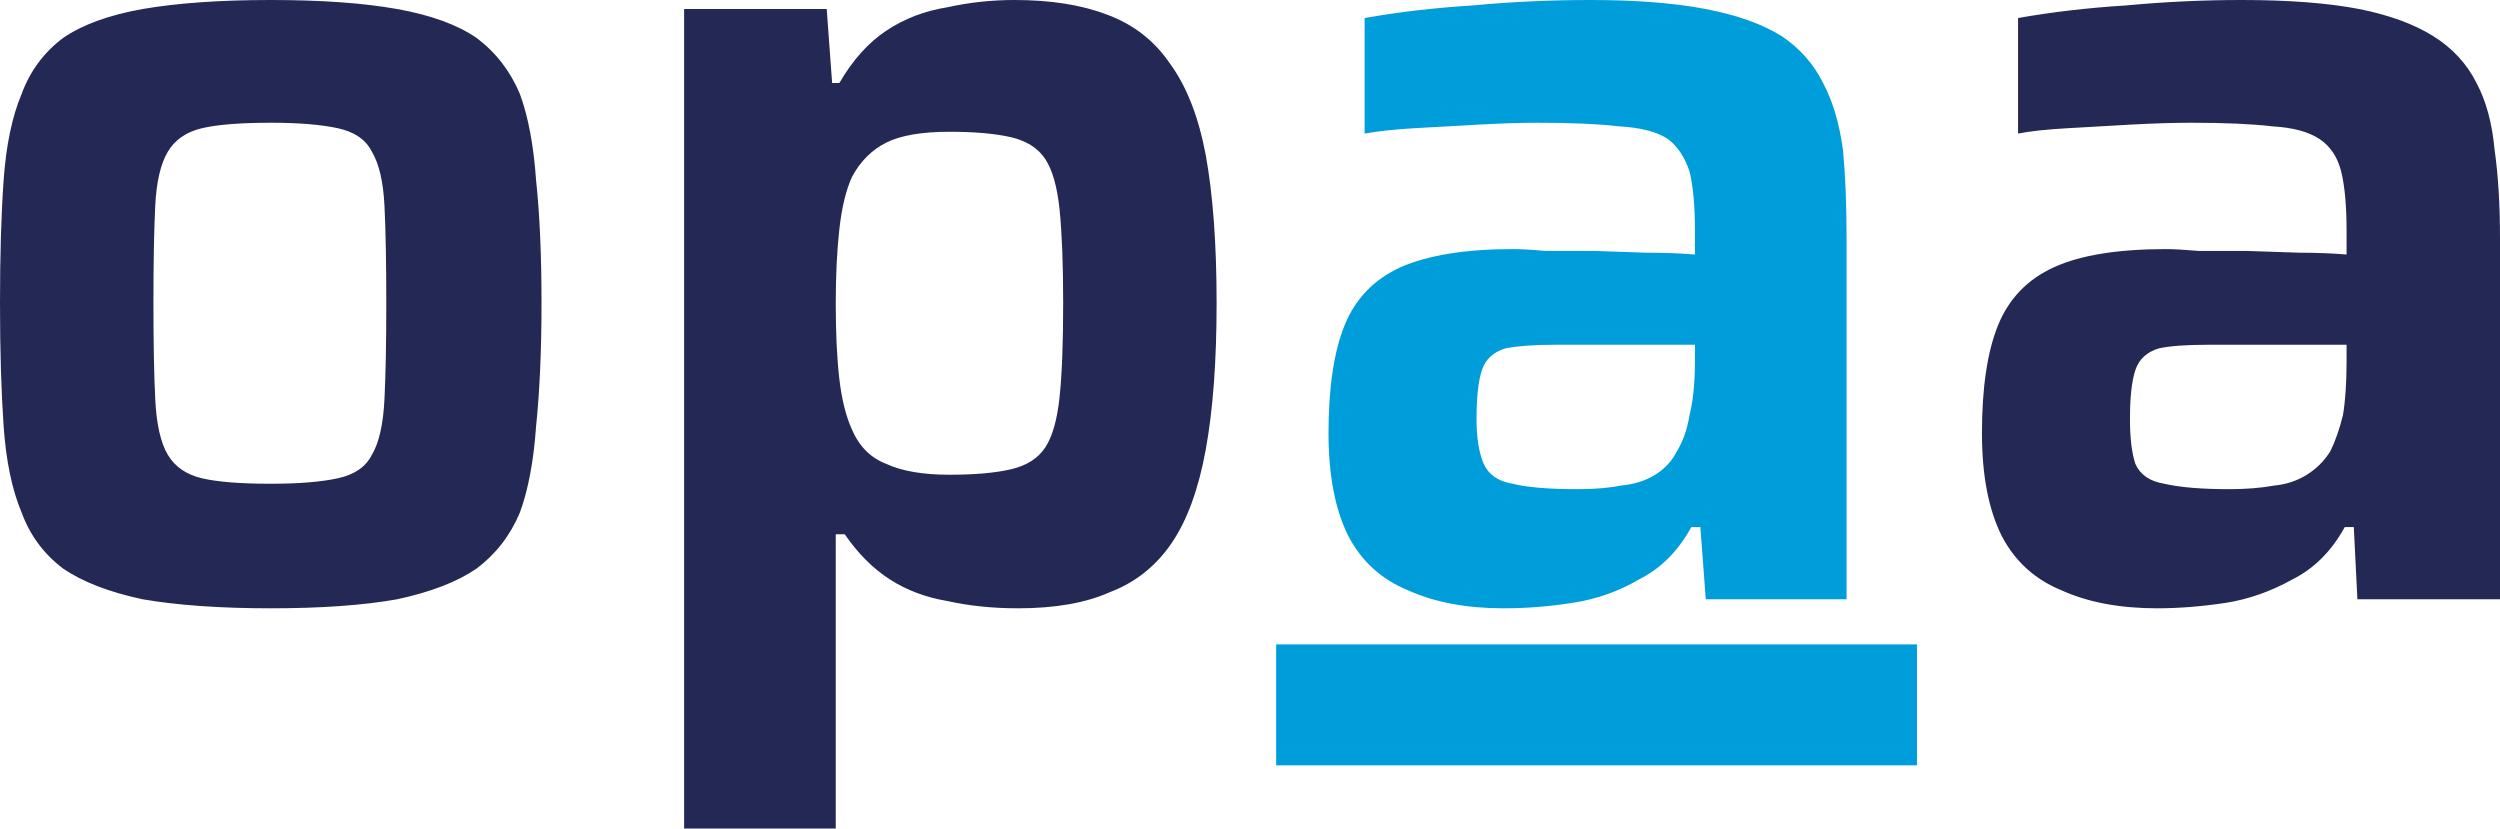
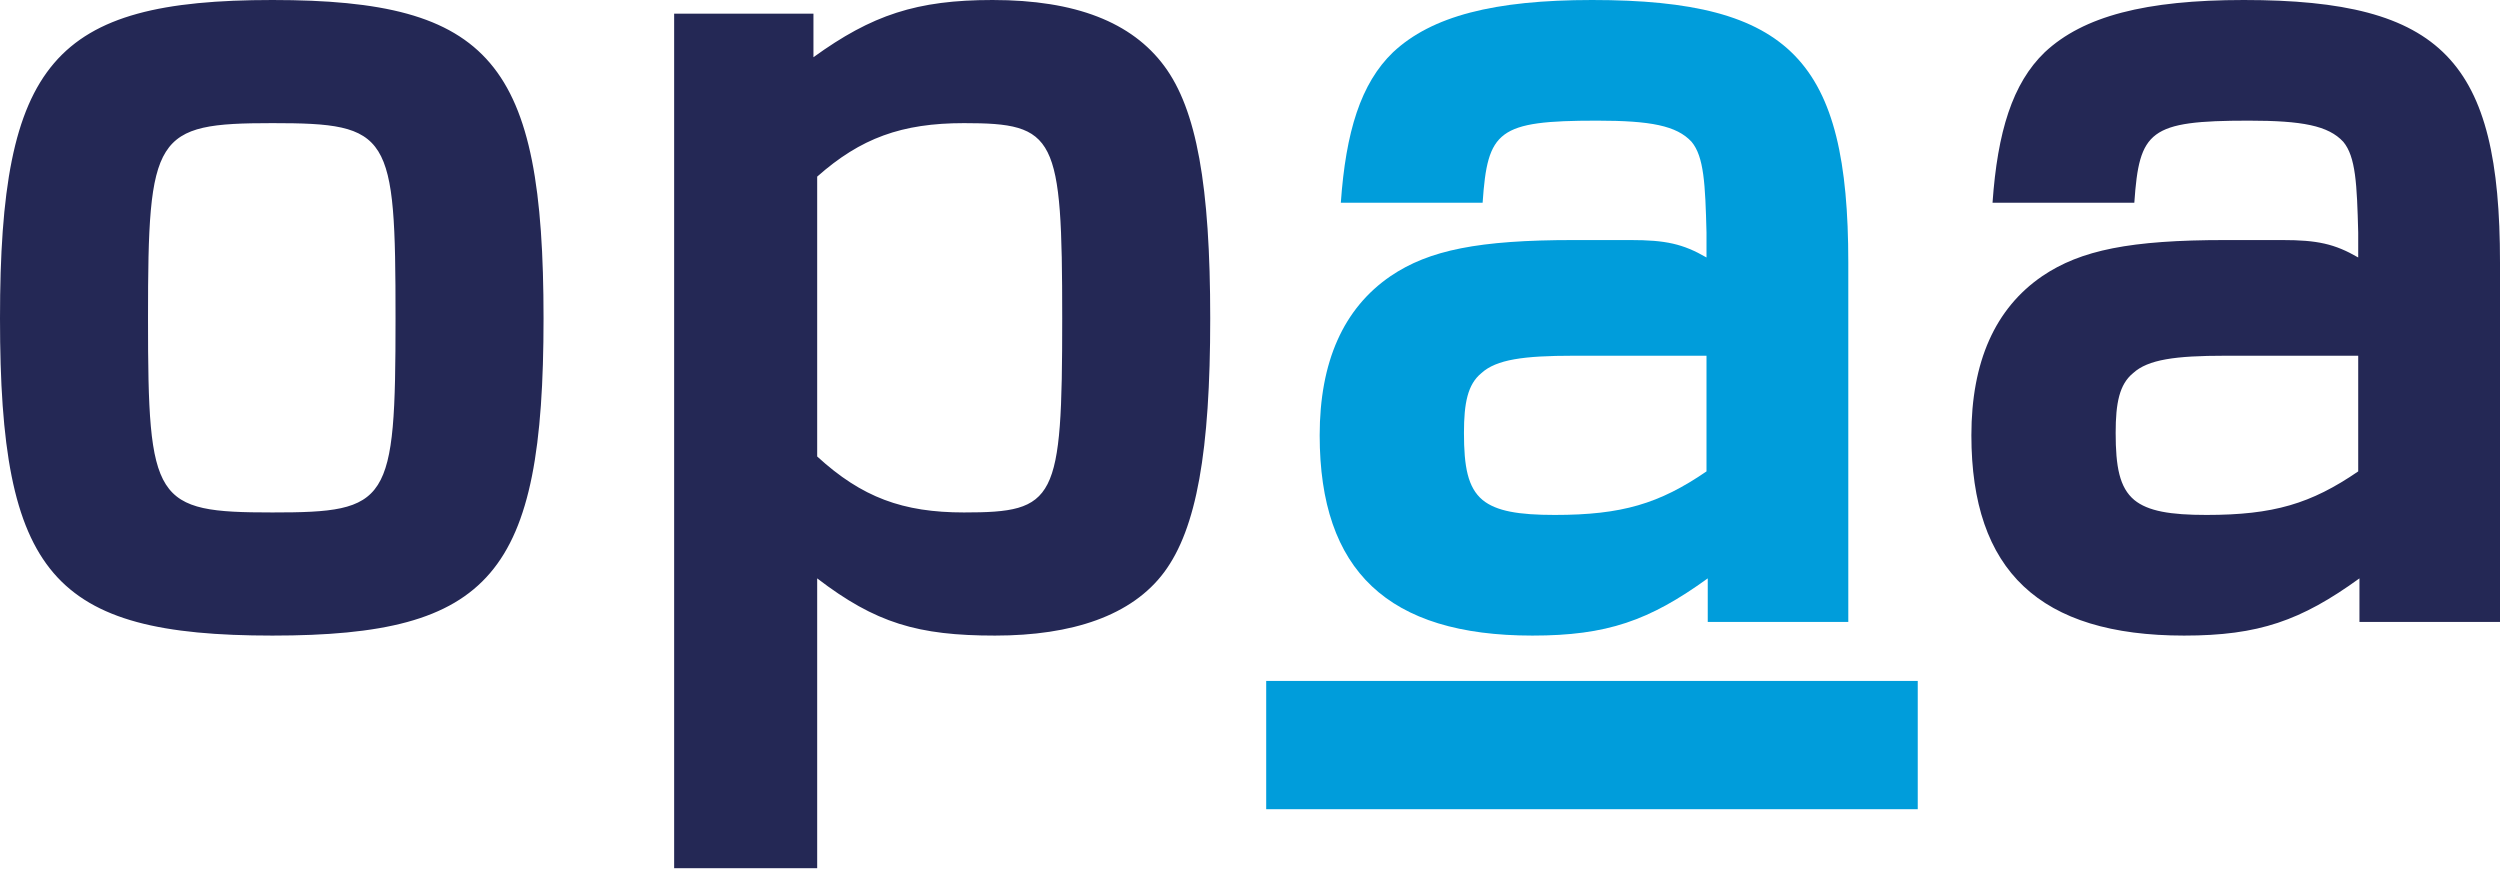
- <svg xmlns="http://www.w3.org/2000/svg" viewBox="0 0 138.5 45.9" width="138.5" height="45.9" role="img" aria-label="opaa">
-   <path fill="#242855" d="M15 33.7Q10.8 33.7 7.9 33.2Q5.1 32.6 3.5 31.5Q1.9 30.3 1.2 28.4Q0.4 26.5 0.2 23.6Q0 20.7 0 16.8Q0 12.8 0.2 10Q0.4 7.1 1.2 5.2Q1.9 3.3 3.5 2.1Q5.1 1 7.9 0.5Q10.8 0 15 0Q19.2 0 22 0.5Q24.8 1 26.4 2.1Q28 3.3 28.8 5.2Q29.5 7.1 29.7 10Q30 12.8 30 16.8Q30 20.7 29.7 23.6Q29.5 26.5 28.8 28.4Q28 30.3 26.4 31.5Q24.8 32.6 22 33.2Q19.2 33.7 15 33.7ZM15 26.8Q17.3 26.8 18.7 26.5Q20.1 26.2 20.6 25.2Q21.2 24.2 21.3 22.1Q21.4 20.1 21.4 16.8Q21.4 13.4 21.3 11.4Q21.2 9.4 20.6 8.4Q20.1 7.4 18.7 7.1Q17.3 6.8 15 6.8Q12.5 6.8 11.2 7.1Q9.9 7.4 9.3 8.4Q8.7 9.4 8.6 11.4Q8.5 13.4 8.5 16.8Q8.5 20.1 8.6 22.1Q8.7 24.2 9.3 25.2Q9.9 26.2 11.2 26.5Q12.5 26.8 15 26.8ZM37.9 45.9V0.5H45.8L46.1 4.6H46.5Q47.6 2.7 49.1 1.7Q50.6 0.7 52.5 0.4Q54.3 0 56.2 0Q59.2 0 61.3 0.8Q63.5 1.6 64.8 3.5Q66.2 5.4 66.8 8.6Q67.4 11.9 67.4 16.8Q67.4 21.6 66.8 24.9Q66.2 28.2 64.9 30.1Q63.6 32 61.5 32.8Q59.5 33.7 56.4 33.7Q54.3 33.7 52.5 33.3Q50.7 33 49.3 32.1Q47.9 31.2 46.8 29.6H46.3V45.9ZM52.6 26.3Q54.7 26.3 56 26Q57.3 25.7 57.9 24.8Q58.5 23.9 58.7 22Q58.9 20.1 58.9 16.8Q58.9 13.6 58.7 11.6Q58.5 9.7 57.9 8.8Q57.3 7.9 56 7.6Q54.7 7.3 52.6 7.3Q50.3 7.3 49.1 7.9Q47.9 8.5 47.2 9.8Q46.7 10.9 46.5 12.7Q46.3 14.5 46.3 16.8Q46.3 19.3 46.5 21Q46.7 22.7 47.2 23.8Q47.8 25.2 49.1 25.7Q50.4 26.3 52.6 26.3ZM119.5 33.7Q116.4 33.7 114.2 32.7Q112 31.8 110.9 29.7Q109.8 27.5 109.8 24Q109.8 20.2 110.7 18Q111.6 15.8 113.8 14.8Q116 13.8 120 13.8Q120.6 13.8 121.8 13.9Q122.9 13.9 124.4 13.9L127.4 14Q128.8 14 130 14.1V12.8Q130 10.7 129.7 9.5Q129.4 8.3 128.5 7.7Q127.6 7.1 125.9 7Q124.2 6.8 121.4 6.8Q120 6.8 118.1 6.9Q116.3 7 114.6 7.1Q112.8 7.2 111.8 7.4V1Q114.6 0.5 117.8 0.3Q121 0 124.2 0Q128.1 0 130.7 0.5Q133.2 1 134.8 2Q136.4 3 137.2 4.6Q138 6.1 138.2 8.3Q138.5 10.4 138.5 13.2V33.2H130.6L130.4 29.2H129.9Q128.8 31.2 127 32.1Q125.2 33.1 123.3 33.4Q121.3 33.7 119.5 33.7ZM123.5 27.1Q124.9 27.1 126 26.9Q127 26.8 127.8 26.3Q128.6 25.8 129.1 25Q129.5 24.2 129.8 23Q130 21.8 130 20V19.1H122.3Q120.5 19.1 119.6 19.3Q118.6 19.6 118.3 20.5Q118 21.4 118 23.2Q118 24.8 118.3 25.7Q118.7 26.6 119.9 26.8Q121.2 27.1 123.5 27.1Z" />
-   <path fill="#009DDB" d="M83.3 33.7Q80.2 33.7 78 32.7Q75.8 31.8 74.7 29.7Q73.6 27.5 73.6 24Q73.6 20.2 74.5 18Q75.4 15.8 77.6 14.8Q79.9 13.8 83.8 13.8Q84.5 13.8 85.6 13.9Q86.8 13.9 88.3 13.9L91.2 14Q92.7 14 93.9 14.1V12.8Q93.9 10.7 93.6 9.5Q93.2 8.3 92.4 7.7Q91.5 7.1 89.7 7Q88 6.8 85.2 6.8Q83.8 6.8 82 6.9Q80.1 7 78.4 7.1Q76.7 7.2 75.6 7.4V1Q78.4 0.5 81.6 0.3Q84.8 0 88.1 0Q91.9 0 94.5 0.5Q97.1 1 98.7 2Q100.2 3 101 4.6Q101.8 6.1 102.1 8.3Q102.3 10.4 102.3 13.2V33.2H94.5L94.2 29.2H93.7Q92.6 31.2 90.8 32.1Q89.1 33.1 87.1 33.4Q85.2 33.7 83.3 33.7ZM87.4 27.1Q88.8 27.1 89.8 26.9Q90.9 26.8 91.7 26.3Q92.5 25.8 92.9 25Q93.4 24.2 93.6 23Q93.9 21.8 93.9 20V19.1H86.1Q84.4 19.1 83.4 19.3Q82.4 19.6 82.1 20.5Q81.8 21.4 81.8 23.2Q81.8 24.8 82.2 25.7Q82.6 26.6 83.8 26.8Q85 27.1 87.4 27.1ZM70.7 35.7H106.2V42.4H70.7Z" />
+ <svg xmlns="http://www.w3.org/2000/svg" viewBox="0 0 482.39 167.52" width="482.39" height="167.52" role="img" aria-label="opaa">
+   <path fill="#242855" d="M455.03,68.64v22.32c-9.12,6.24-16.32,8.4-29.28,8.4-6.96,0-11.28-.72-13.92-2.88-2.88-2.4-3.6-6.48-3.6-12.96,0-5.76.72-9.36,3.36-11.52,2.88-2.64,8.16-3.36,17.76-3.36H455.03ZM482.39,120V50.64c0-38.88-11.04-50.64-49.44-50.64-18.96,0-30.96,3.12-38.4,10.08-6.24,6-9.12,15.36-10.08,29.04h27.36c.96-13.92,2.88-15.84,22.08-15.84,10.32,0,15.36.96,18.24,4.08,2.4,2.88,2.64,8.16,2.88,17.52v4.8c-4.56-2.64-7.92-3.36-14.64-3.36h-11.04c-18.24,0-27.84,1.92-35.28,6.96-9.12,6.24-13.68,16.56-13.68,30.72,0,26.16,13.2,38.64,41.04,38.64,14.4,0,22.56-2.88,33.84-11.04v8.4H482.39ZM157.68,34.08c8.4-7.44,16.32-10.32,28.32-10.32,17.76,0,18.96,2.4,18.96,37.68s-1.2,37.44-18.96,37.44c-11.76,0-19.68-2.88-28.32-10.8V34.08ZM130.08,2.64v164.88h27.6v-55.92c11.28,8.64,19.44,11.04,34.32,11.04s26.4-3.84,32.64-12.24c6.24-8.4,8.88-23.28,8.88-48.96s-2.64-40.32-8.88-48.72C218.4,4.32,207.6,0,191.52,0c-14.64,0-23.28,2.88-34.56,11.04V2.64H130.08ZM52.56,122.64c42.24,0,52.32-11.76,52.32-61.2S94.8,0,52.56,0,0,12,0,61.44,10.08,122.64,52.56,122.64M52.56,98.88c-22.8,0-24-1.92-24-37.44s1.2-37.68,24-37.68,23.76,1.92,23.76,37.68S75.12,98.88,52.56,98.88" />
+   <path fill="#009DDB" d="M329.28,68.64v22.32c-9.12,6.24-16.32,8.4-29.28,8.4-6.96,0-11.28-.72-13.92-2.88-2.88-2.4-3.6-6.48-3.6-12.96,0-5.76.72-9.36,3.36-11.52,2.88-2.64,8.16-3.36,17.76-3.36H329.28ZM356.64,120V50.64c0-38.88-11.04-50.64-49.44-50.64-18.96,0-30.96,3.12-38.4,10.08-6.24,6-9.12,15.36-10.08,29.04h27.36c.96-13.92,2.88-15.84,22.08-15.84,10.32,0,15.36.96,18.24,4.08,2.4,2.88,2.64,8.16,2.88,17.52v4.8c-4.56-2.64-7.92-3.36-14.64-3.36h-11.04c-18.24,0-27.84,1.92-35.28,6.96-9.12,6.24-13.68,16.56-13.68,30.72,0,26.16,13.2,38.64,41.04,38.64,14.4,0,22.56-2.88,33.84-11.04v8.4H356.64ZM244.32,131.39h125.72v24.75h-125.72Z" />
</svg>
